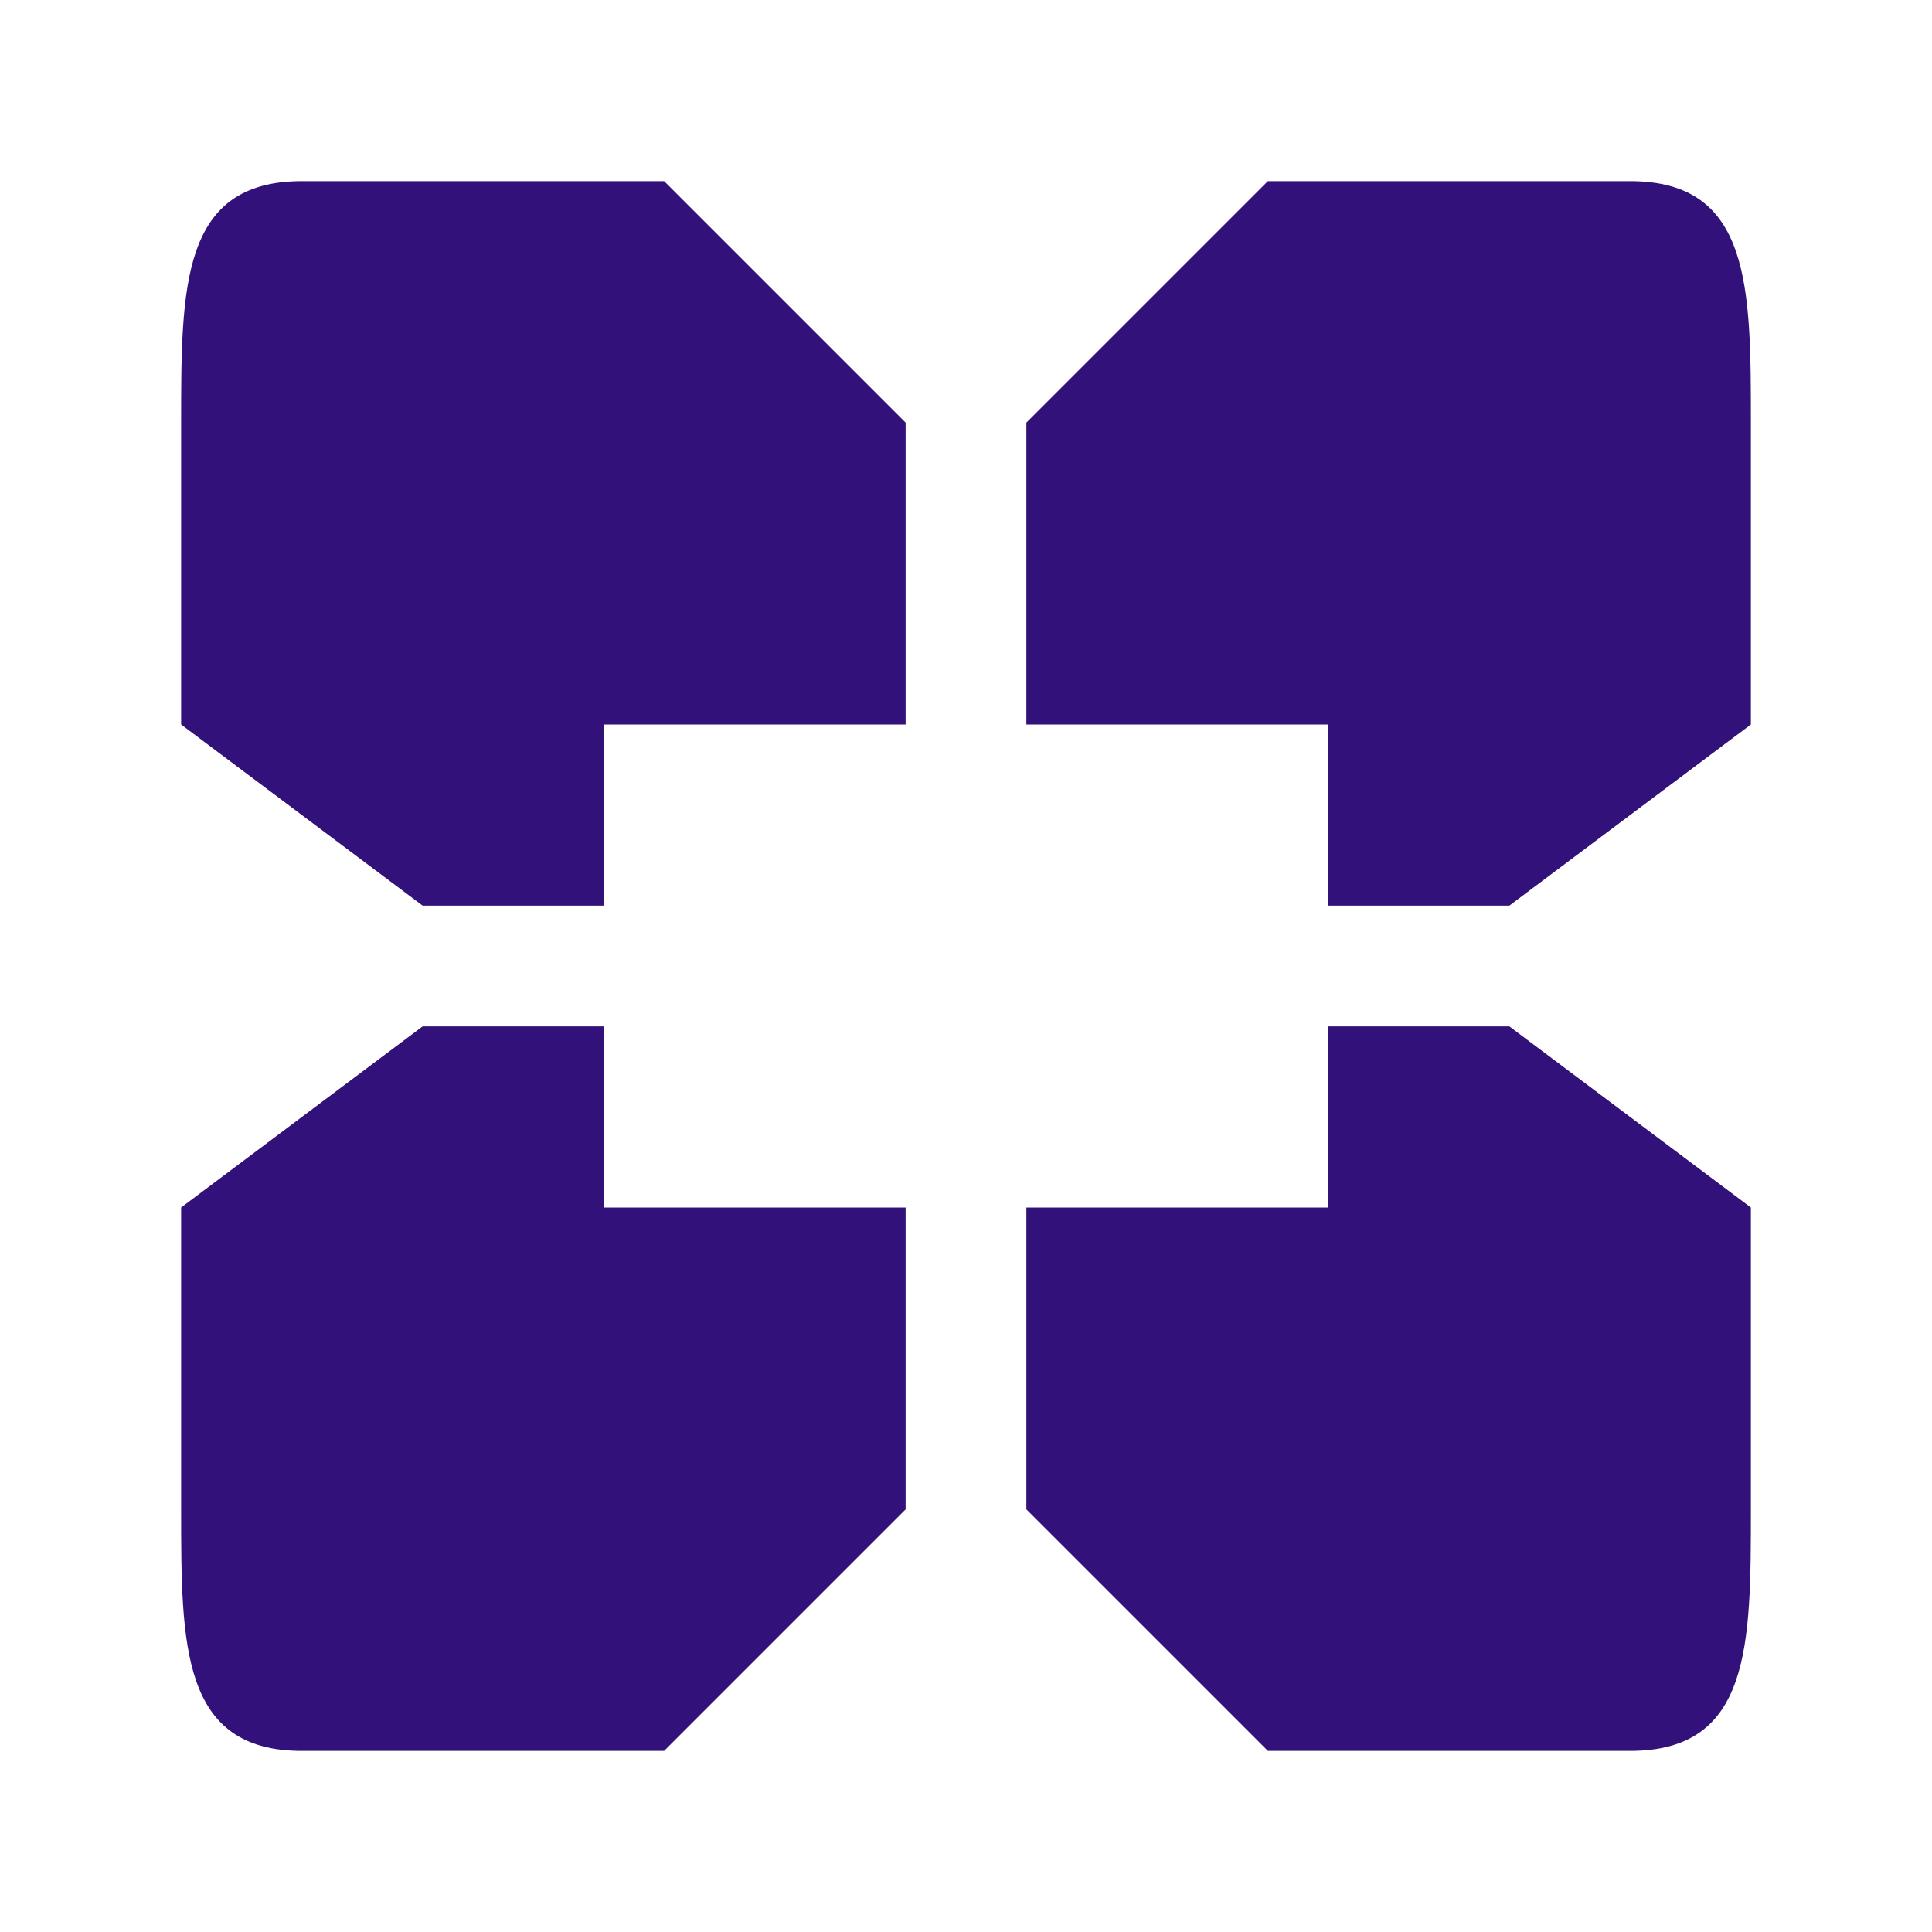
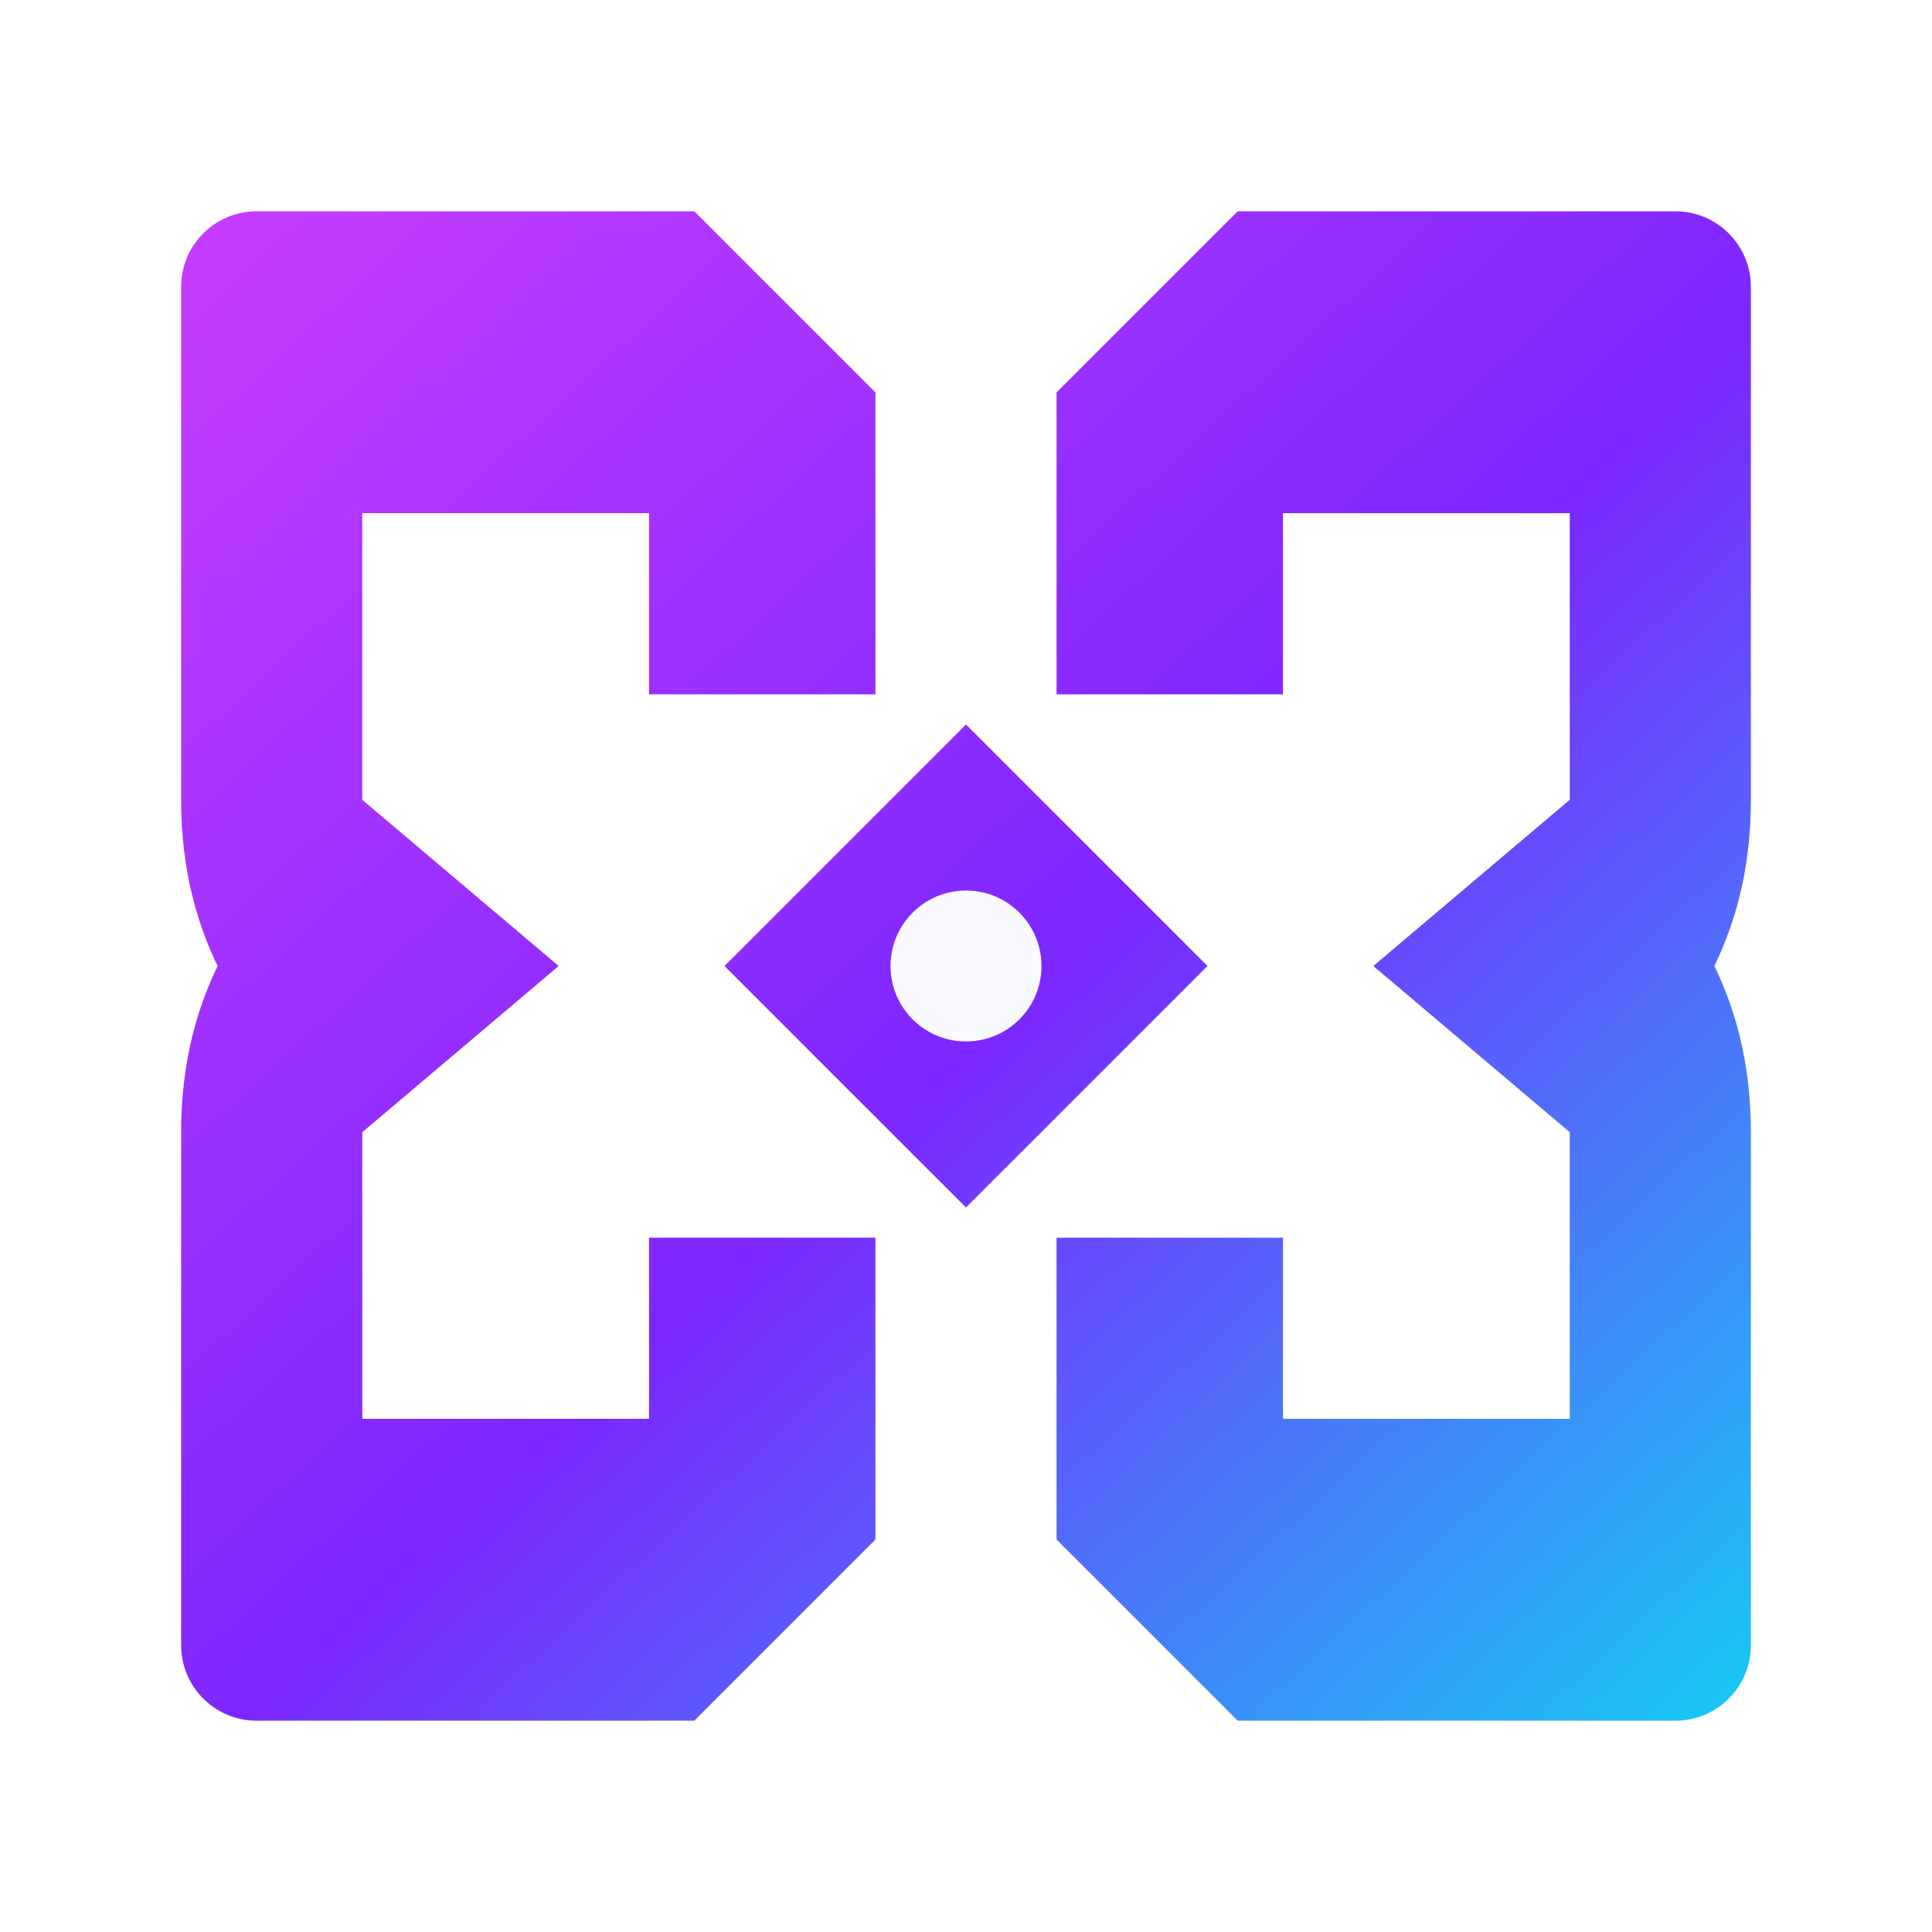
<svg xmlns="http://www.w3.org/2000/svg" viewBox="0 0 128 128" role="img" aria-label="Nexora">
-   <g fill="#32127A">
-     <path d="M20 12h24l16 16v20H40v12H28L12 48V28c0-9 0-16 8-16z" />
-     <path d="M108 12H84L68 28v20h20v12h12l16-12V28c0-9 0-16-8-16z" />
-     <path d="M20 116h24l16-16V80H40V68H28L12 80v20c0 9 0 16 8 16z" />
-     <path d="M108 116H84l-16-16V80h20V68h12l16 12v20c0 9 0 16-8 16z" />
+   <defs>
+     <linearGradient id="n" x1="18" y1="14" x2="112" y2="116" gradientUnits="userSpaceOnUse">
+       <stop stop-color="#C43CFF" />
+       <stop offset=".52" stop-color="#7C27FF" />
+       <stop offset="1" stop-color="#18C7F4" />
+     </linearGradient>
+   </defs>
+   <g fill="url(#n)">
+     <path d="M17 14h29l12 12v20H43V34H24v19l13 11-13 11c-8-6-12-13-12-22V19a5 5 0 0 1 5-5Z" />
+     <path d="M111 14H82L70 26v20h15V34h19v19L91 64l13 11c8-6 12-13 12-22V19a5 5 0 0 0-5-5Z" />
+     <path d="M17 114h29l12-12V82H43v12H24V75L37 64 24 53c-8 6-12 13-12 22v34a5 5 0 0 0 5 5Z" />
+     <path d="M111 114H82l-12-12V82h15v12h19V75L91 64l13-11c8 6 12 13 12 22v34a5 5 0 0 1-5 5Z" />
+     <path d="m64 48 16 16-16 16-16-16 16-16Z" />
  </g>
+   <circle cx="64" cy="64" r="5" fill="#F8FAFF" />
</svg>
